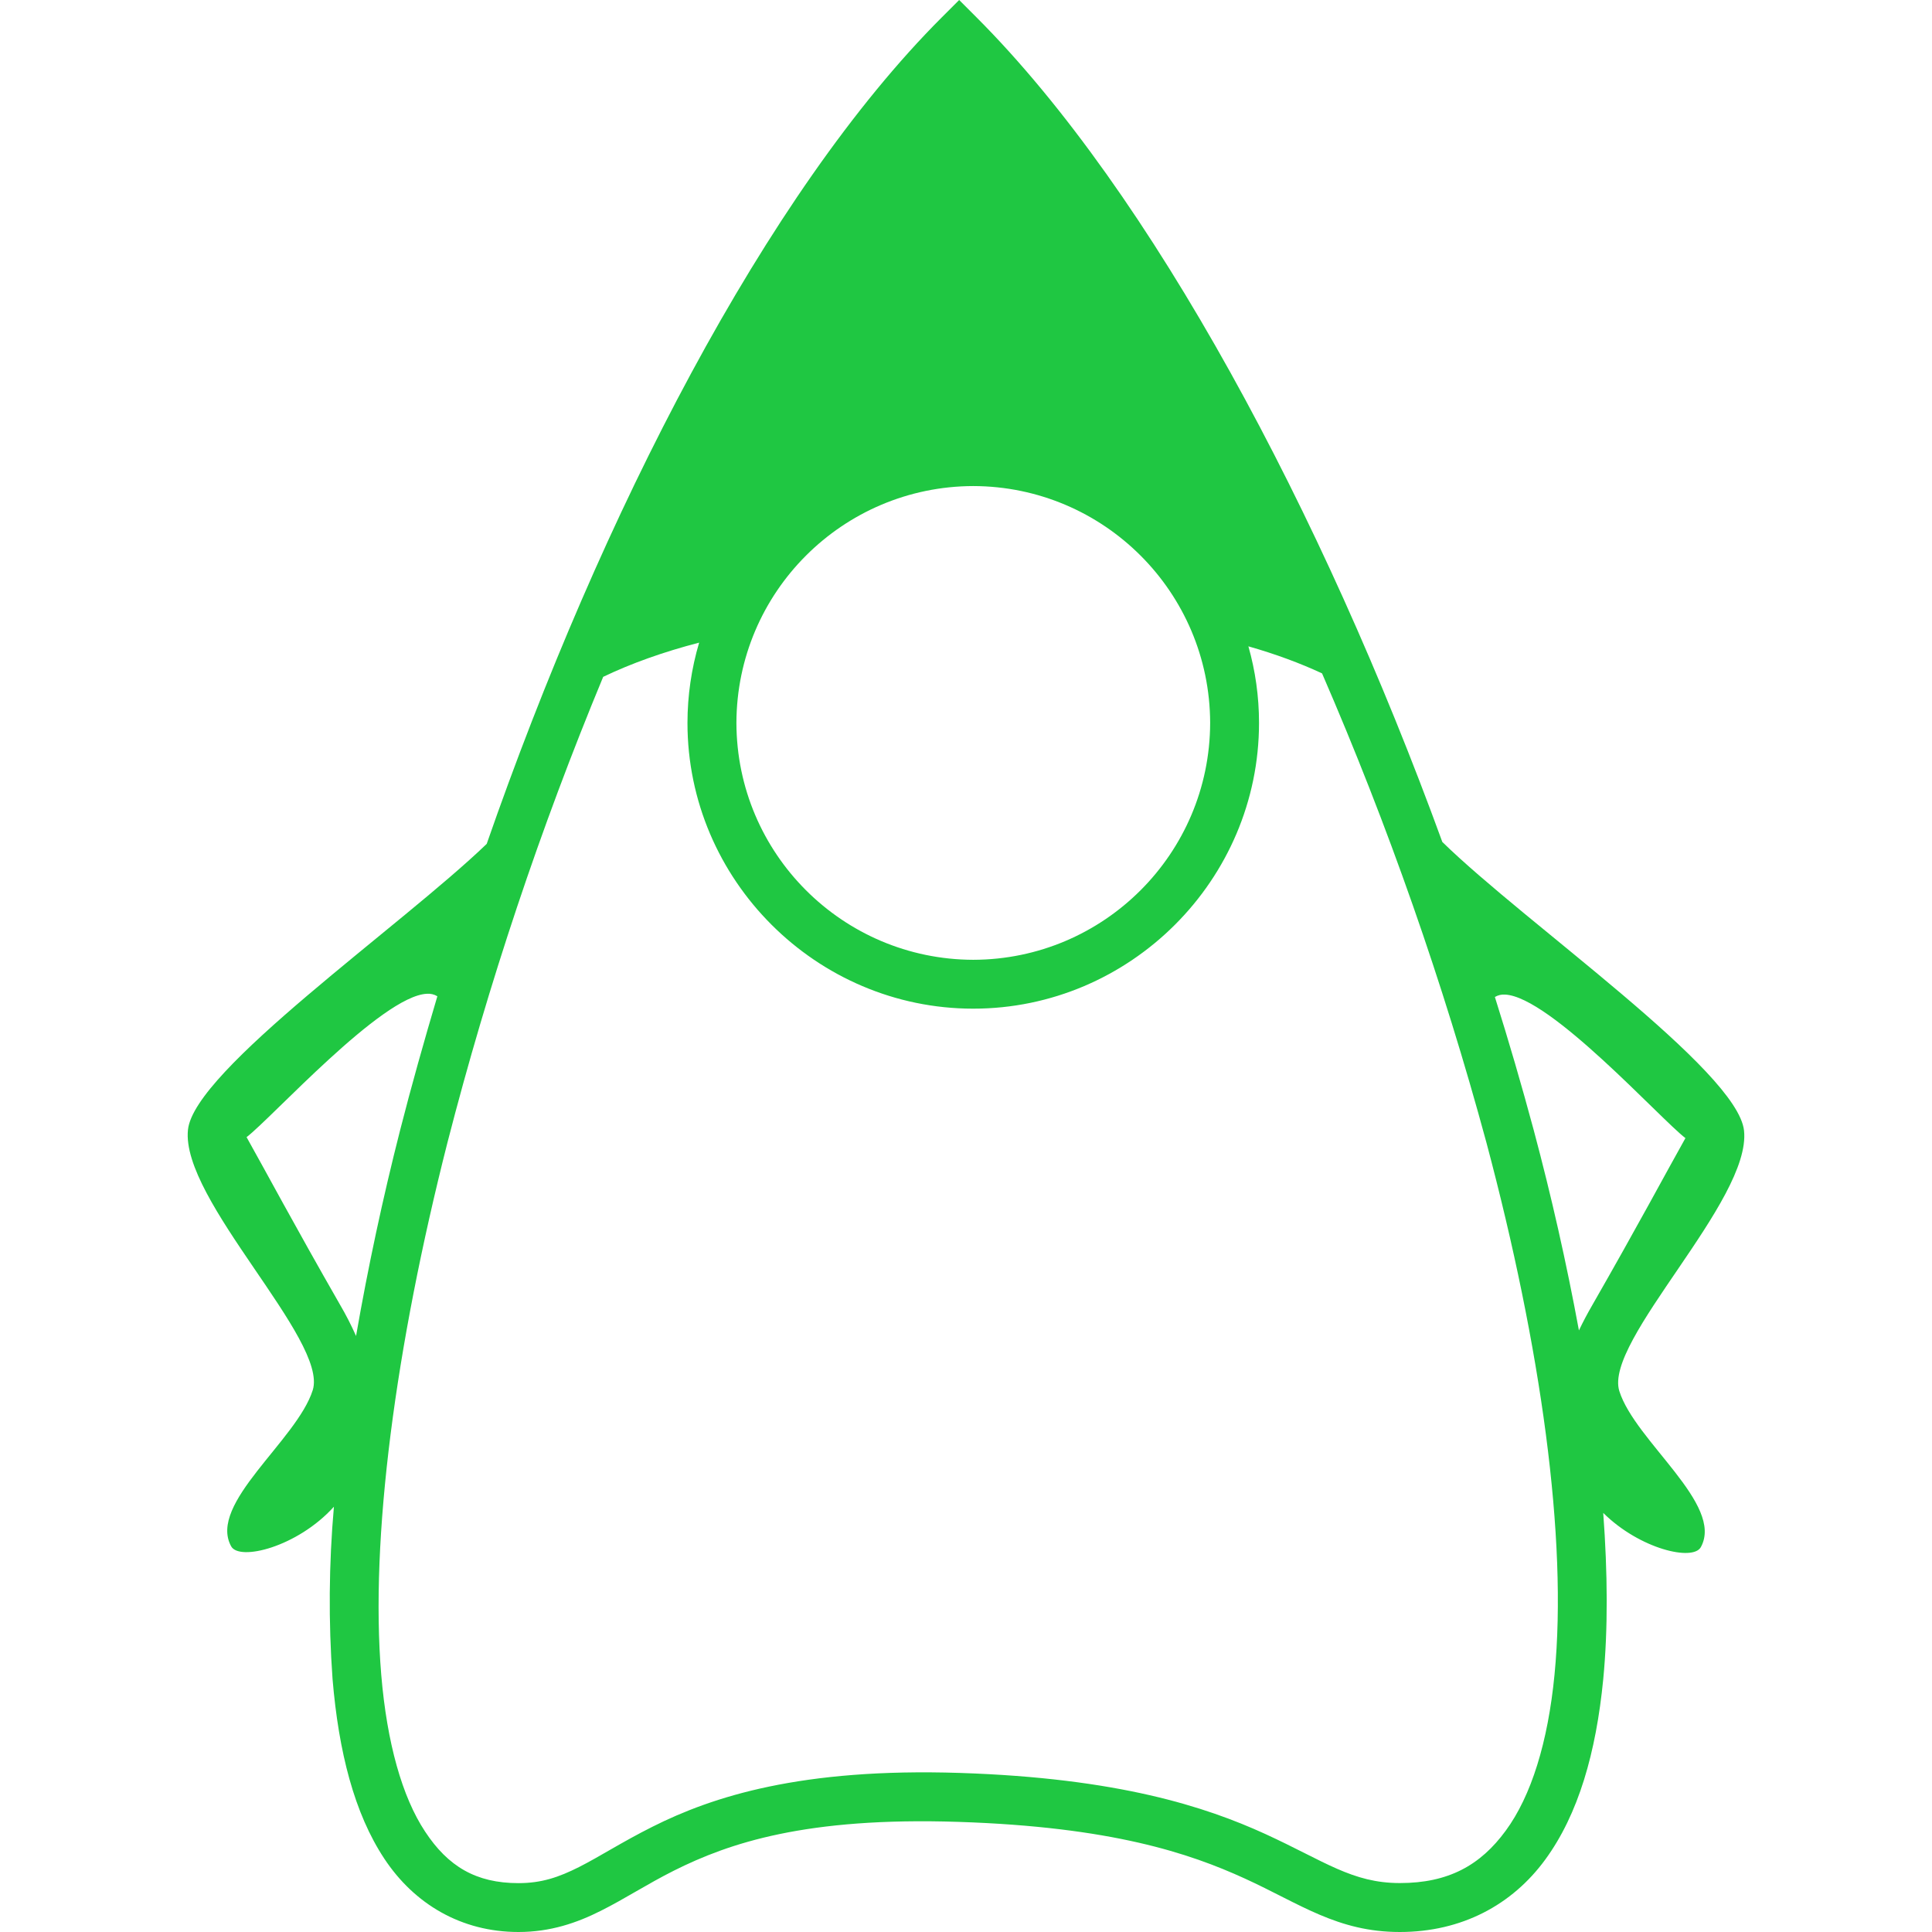
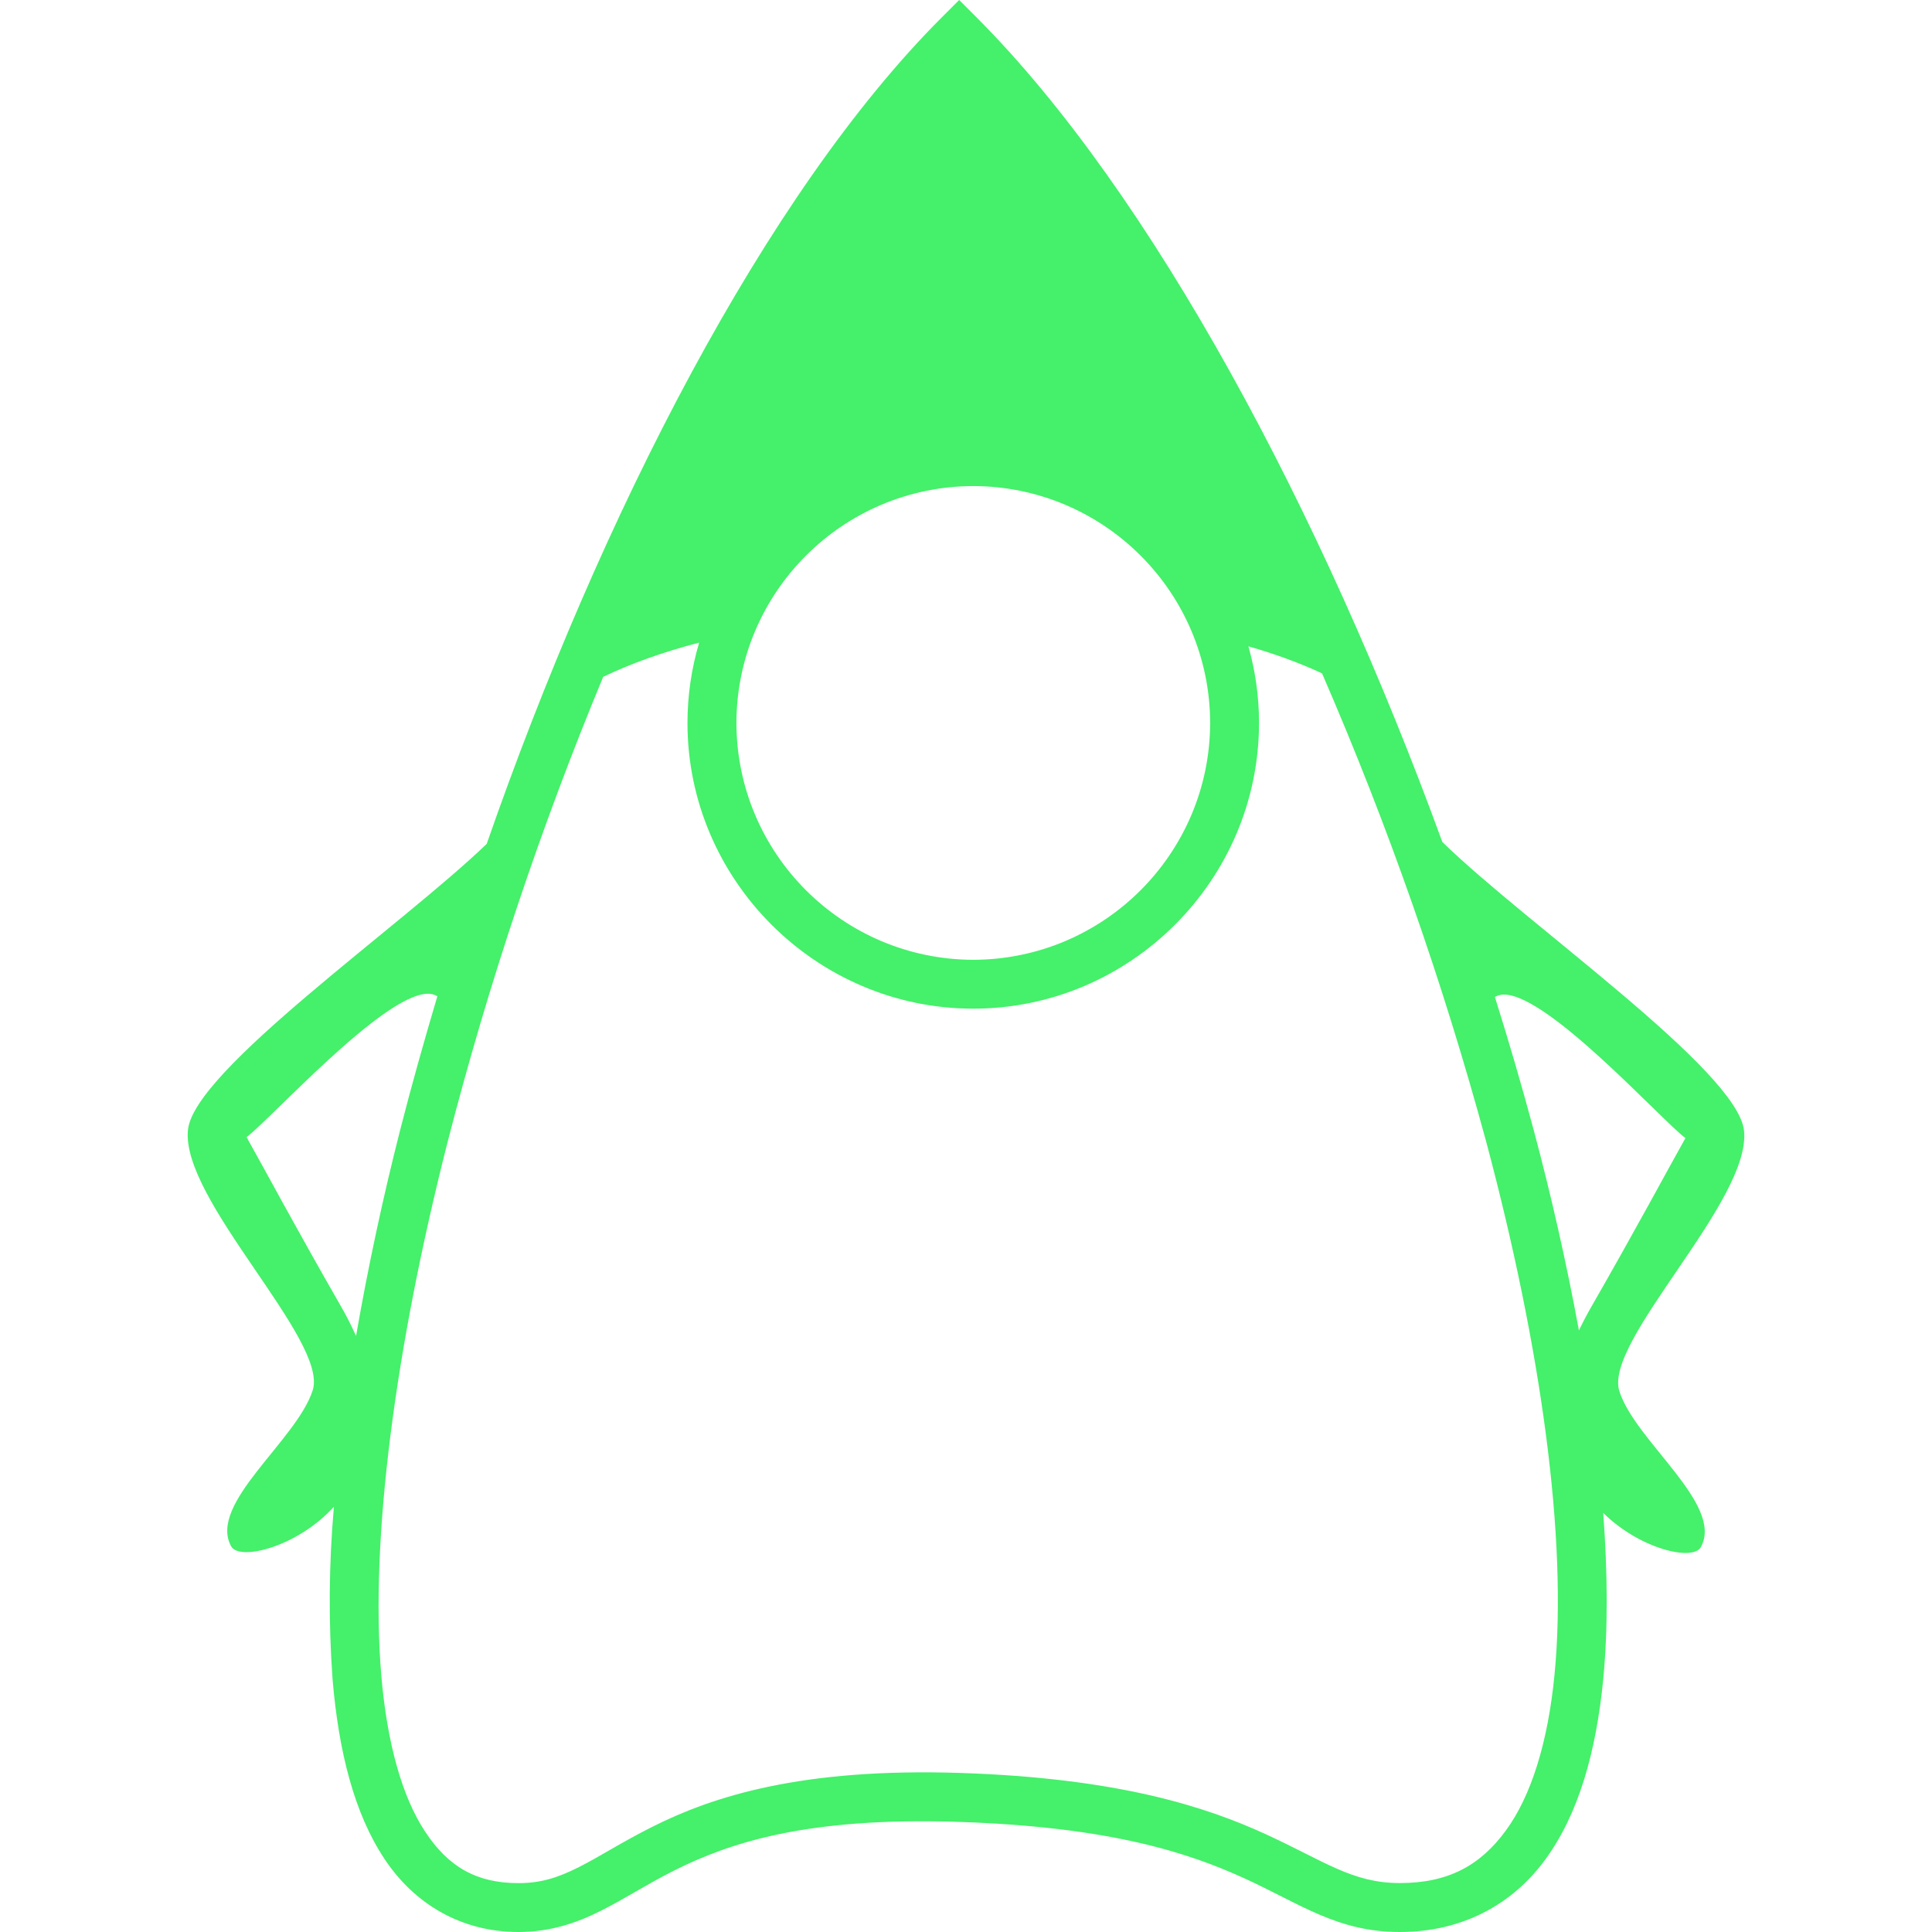
- <svg xmlns="http://www.w3.org/2000/svg" fill="#1FC742" role="img" viewBox="0 0 24 24">
+ <svg xmlns="http://www.w3.org/2000/svg" fill="#45F06A" role="img" viewBox="0 0 24 24">
  <path d="M11.915 0 11.7.215C9.515 2.4 7.47 6.39 6.046 10.483c-1.064 1.024-3.633 2.81-3.711 3.551-.093.87 1.746 2.611 1.55 3.235-.198.625-1.304 1.408-1.014 1.939.1.188.823.011 1.277-.491a13.389 13.389 0 0 0-.017 2.14c.076.906.27 1.668.643 2.232.372.563.956.911 1.667.911.397 0 .727-.114 1.024-.264.298-.149.571-.33.91-.5.68-.34 1.634-.666 3.53-.604 1.903.062 2.872.39 3.559.704.687.314 1.15.664 1.925.664.767 0 1.395-.336 1.807-.9.412-.563.631-1.33.72-2.24.06-.623.055-1.32 0-2.066.454.45 1.117.604 1.213.424.29-.53-.816-1.314-1.013-1.937-.198-.624 1.642-2.366 1.549-3.236-.08-.748-2.707-2.568-3.748-3.586C16.428 6.374 14.308 2.394 12.13.215zm.175 6.038a2.95 2.95 0 0 1 2.943 2.942 2.95 2.95 0 0 1-2.943 2.943A2.95 2.95 0 0 1 9.148 8.98a2.95 2.95 0 0 1 2.942-2.942zM8.685 7.983a3.515 3.515 0 0 0-.145.997c0 1.951 1.6 3.55 3.55 3.55 1.95 0 3.55-1.598 3.55-3.55 0-.329-.046-.648-.132-.951.334.095.64.208.915.336a42.699 42.699 0 0 1 2.042 5.829c.678 2.545 1.01 4.92.846 6.607-.082.844-.29 1.51-.606 1.94-.315.431-.713.651-1.315.651-.593 0-.932-.27-1.673-.61-.741-.338-1.825-.694-3.792-.758-1.974-.064-3.073.293-3.821.669-.375.188-.659.373-.911.5s-.466.2-.752.2c-.53 0-.876-.209-1.16-.64-.285-.43-.474-1.101-.545-1.948-.141-1.693.176-4.069.823-6.614a43.155 43.155 0 0 1 1.934-5.783c.348-.167.749-.31 1.192-.425zm-3.382 4.362a.216.216 0 0 1 .13.031c-.166.56-.323 1.116-.463 1.665a33.849 33.849 0 0 0-.547 2.555 3.9 3.9 0 0 0-.2-.39c-.58-1.012-.914-1.642-1.16-2.08.315-.24 1.679-1.755 2.24-1.781zm13.394.01c.562.027 1.926 1.543 2.24 1.783-.246.438-.58 1.068-1.16 2.08a4.428 4.428 0 0 0-.163.309 32.354 32.354 0 0 0-.562-2.49 40.579 40.579 0 0 0-.482-1.652.216.216 0 0 1 .127-.03z" />
</svg>
